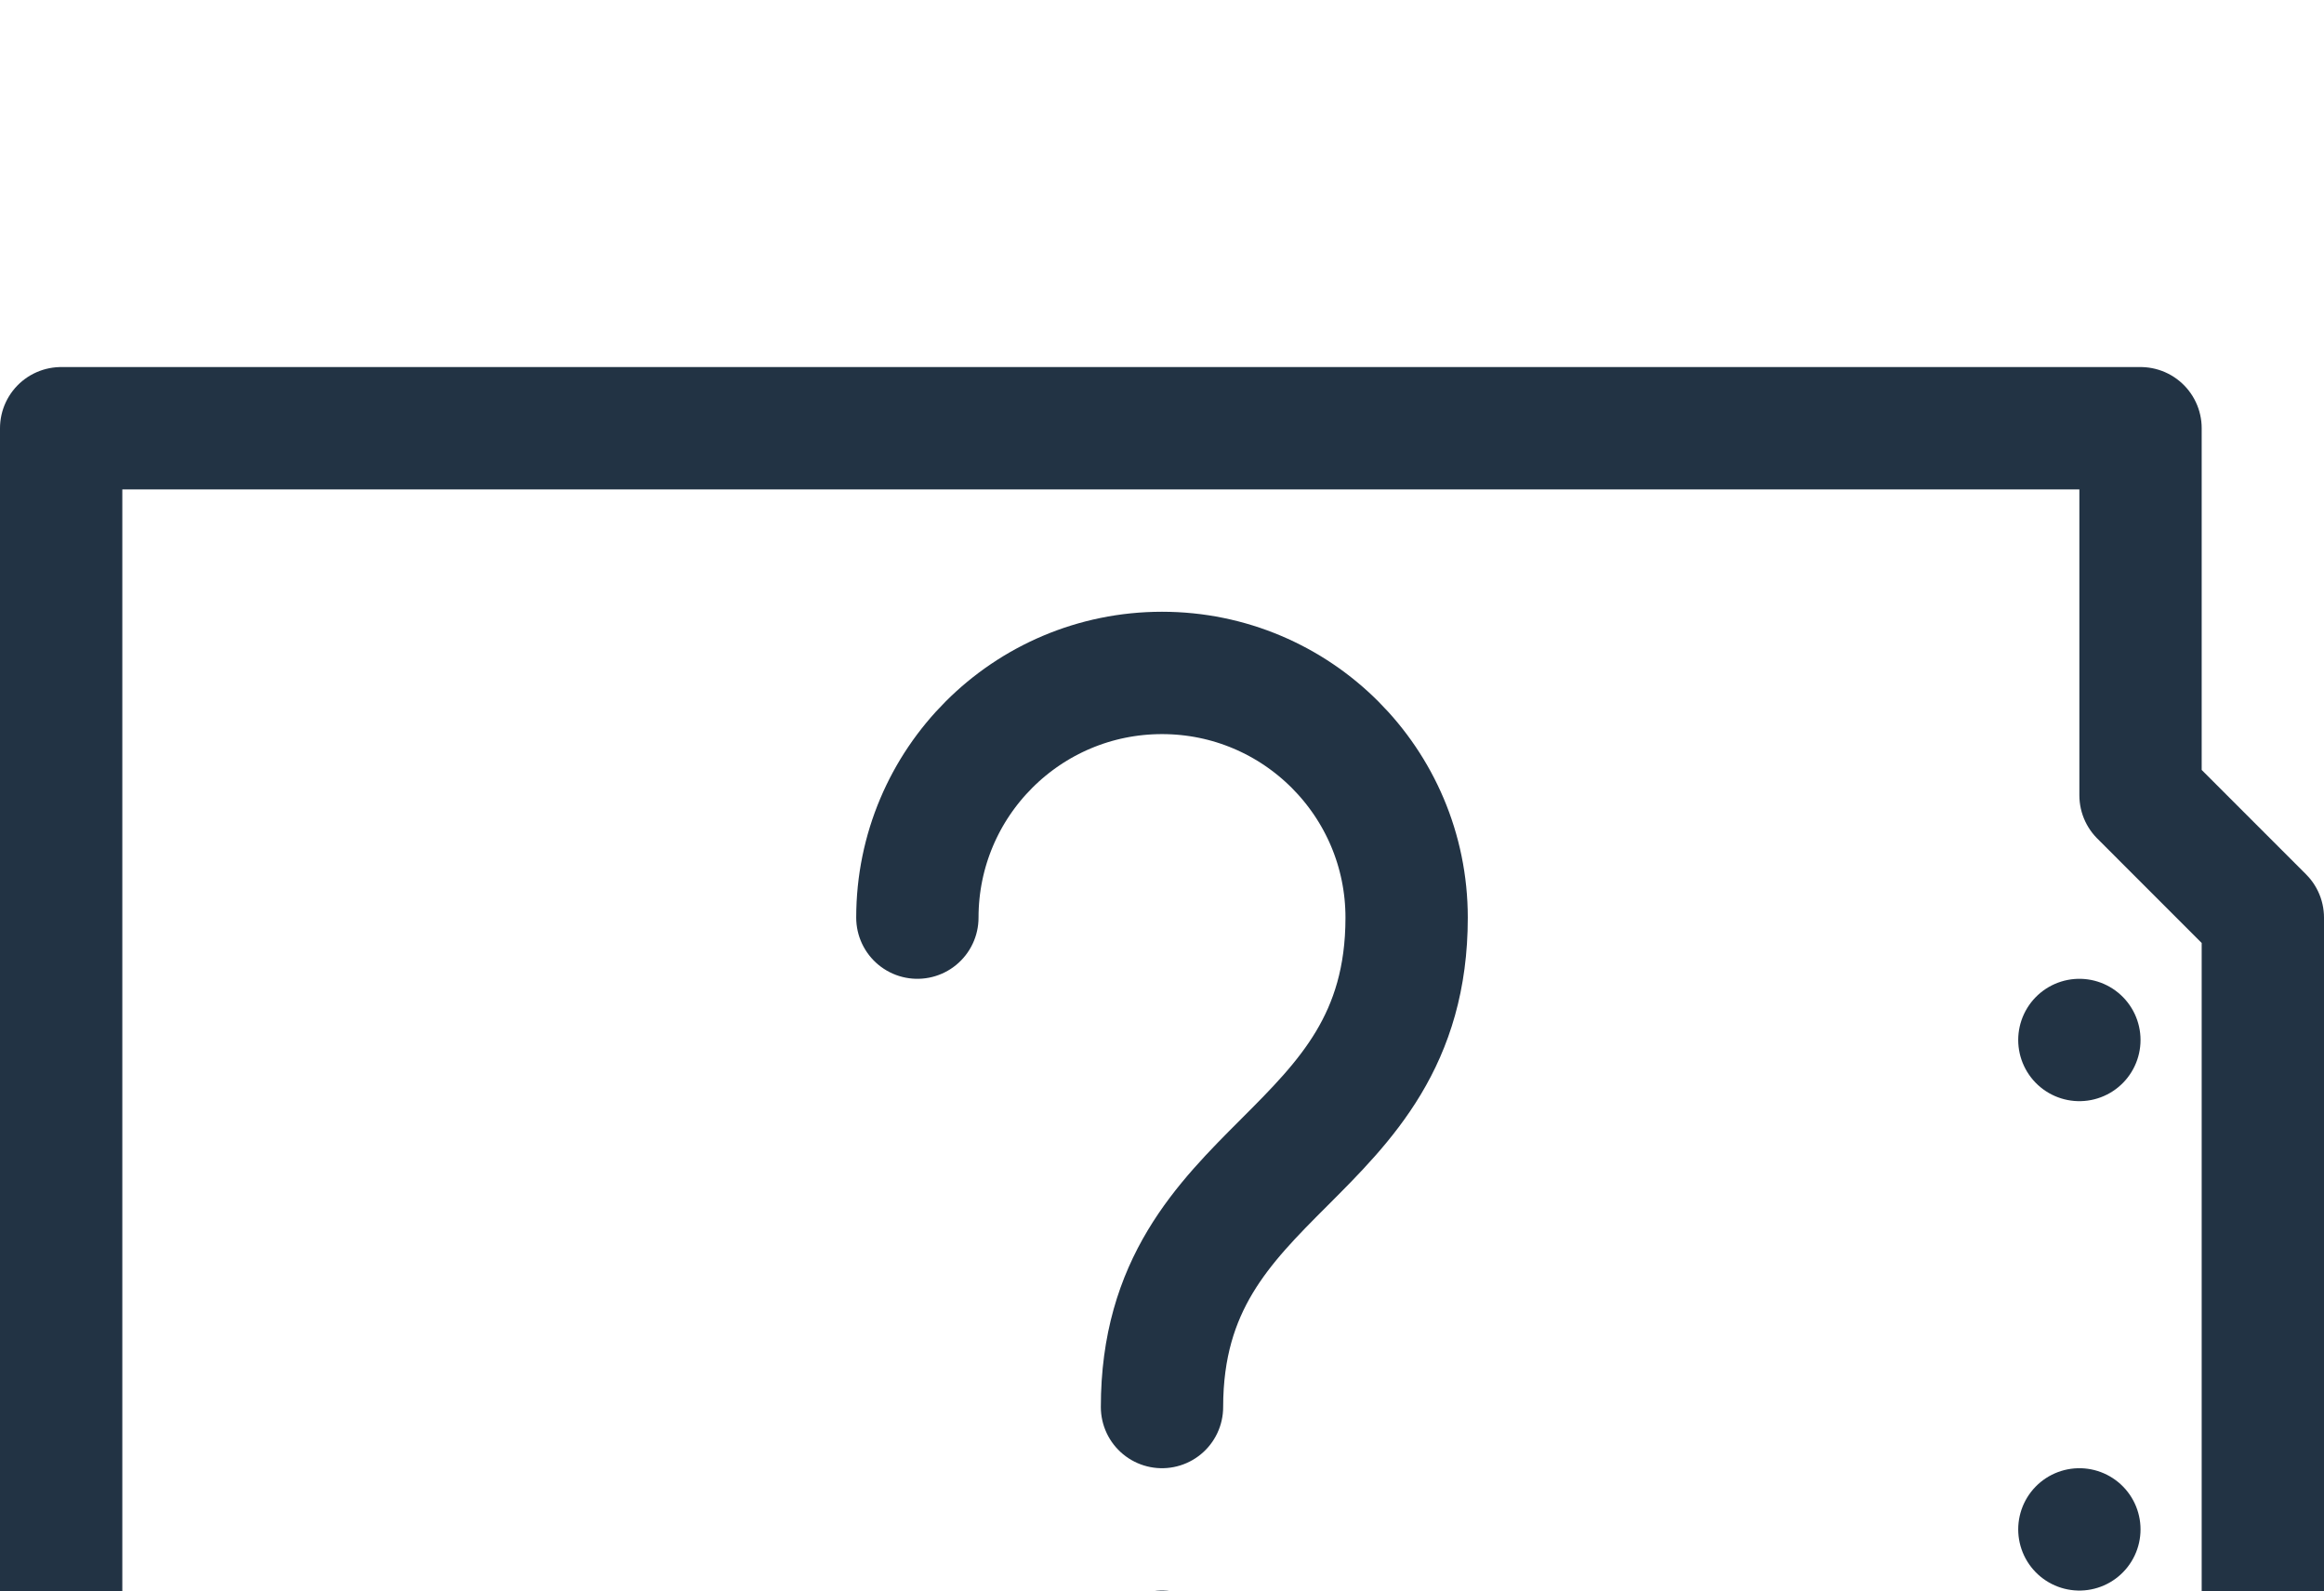
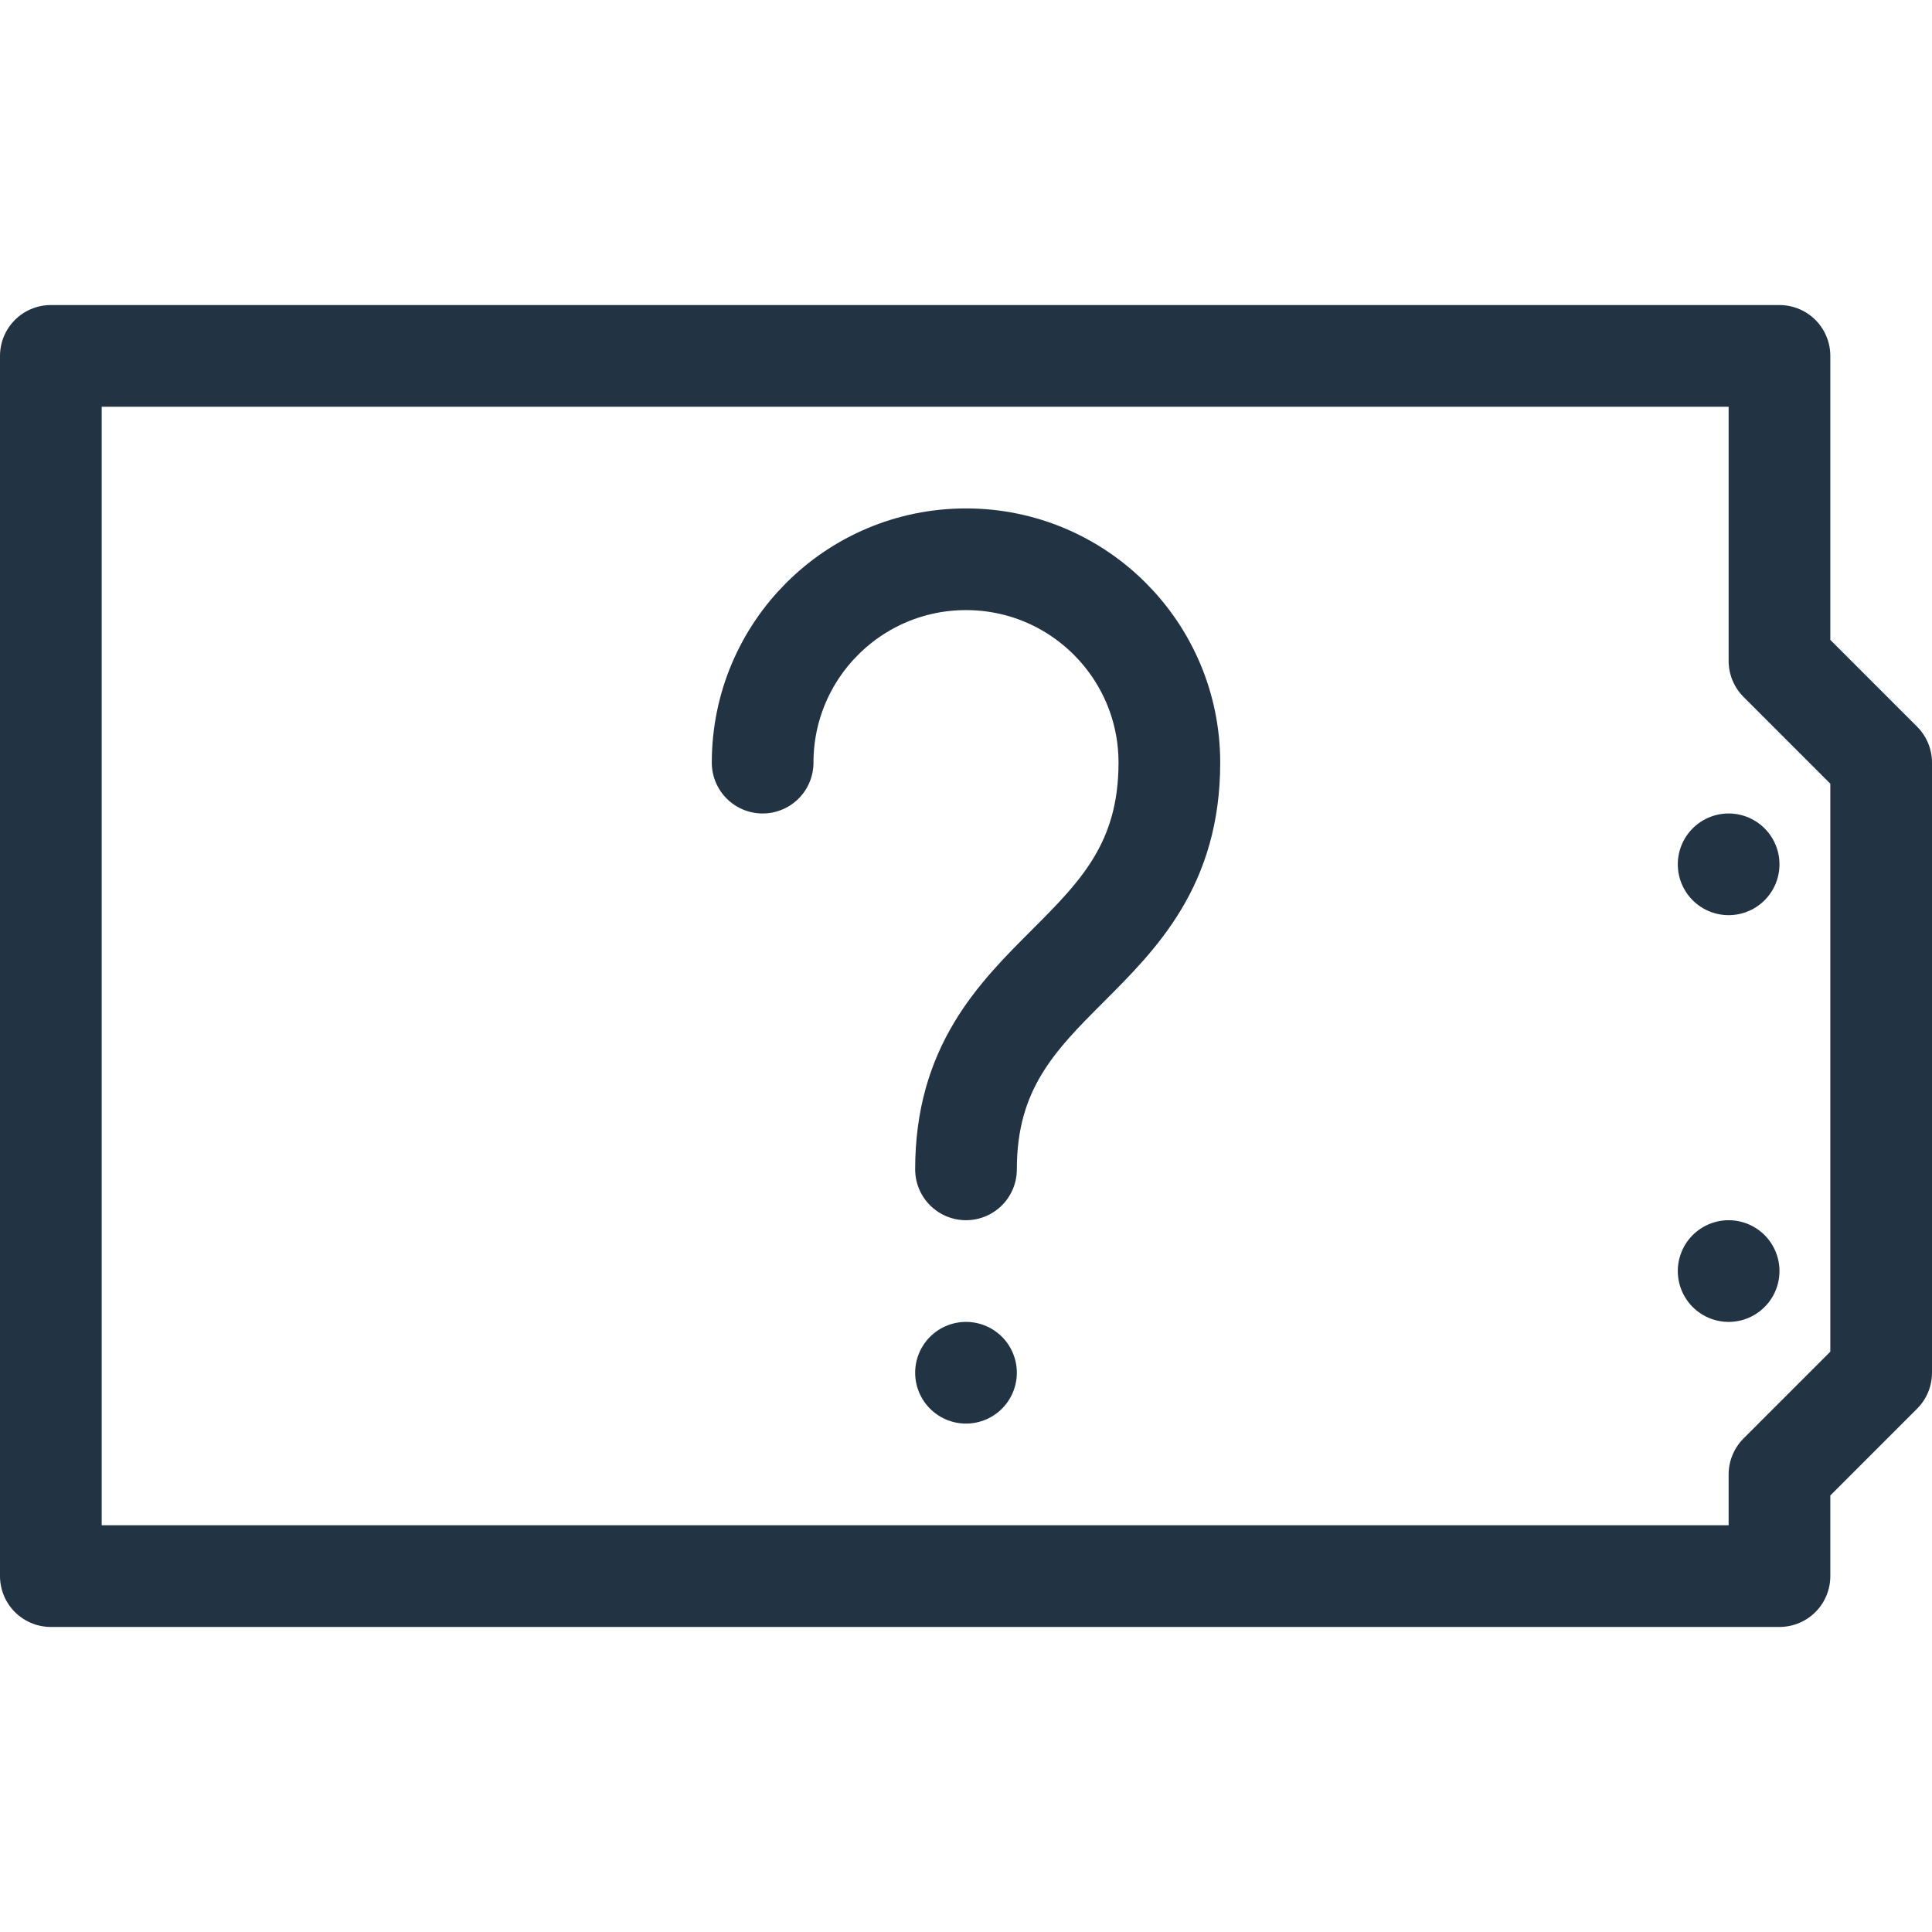
- <svg xmlns="http://www.w3.org/2000/svg" viewbox="0 0 19 19" stroke="#234" fill="none" stroke-linecap="round" stroke-linejoin="round">
+ <svg xmlns="http://www.w3.org/2000/svg" viewBox="0 0 19 19" height="19" width="19" stroke="#234" fill="none" stroke-linecap="round" stroke-linejoin="round">
  <g transform="translate(.5 .5)">
    <path d="M0 3h17v3l1 1v6l-1 1v1h-17zm16.5 5h0m0 4h0M7 7a2 2 0 0 1 4 0c0 2 -2 2 -2 4m0 2h0" />
  </g>
</svg>
